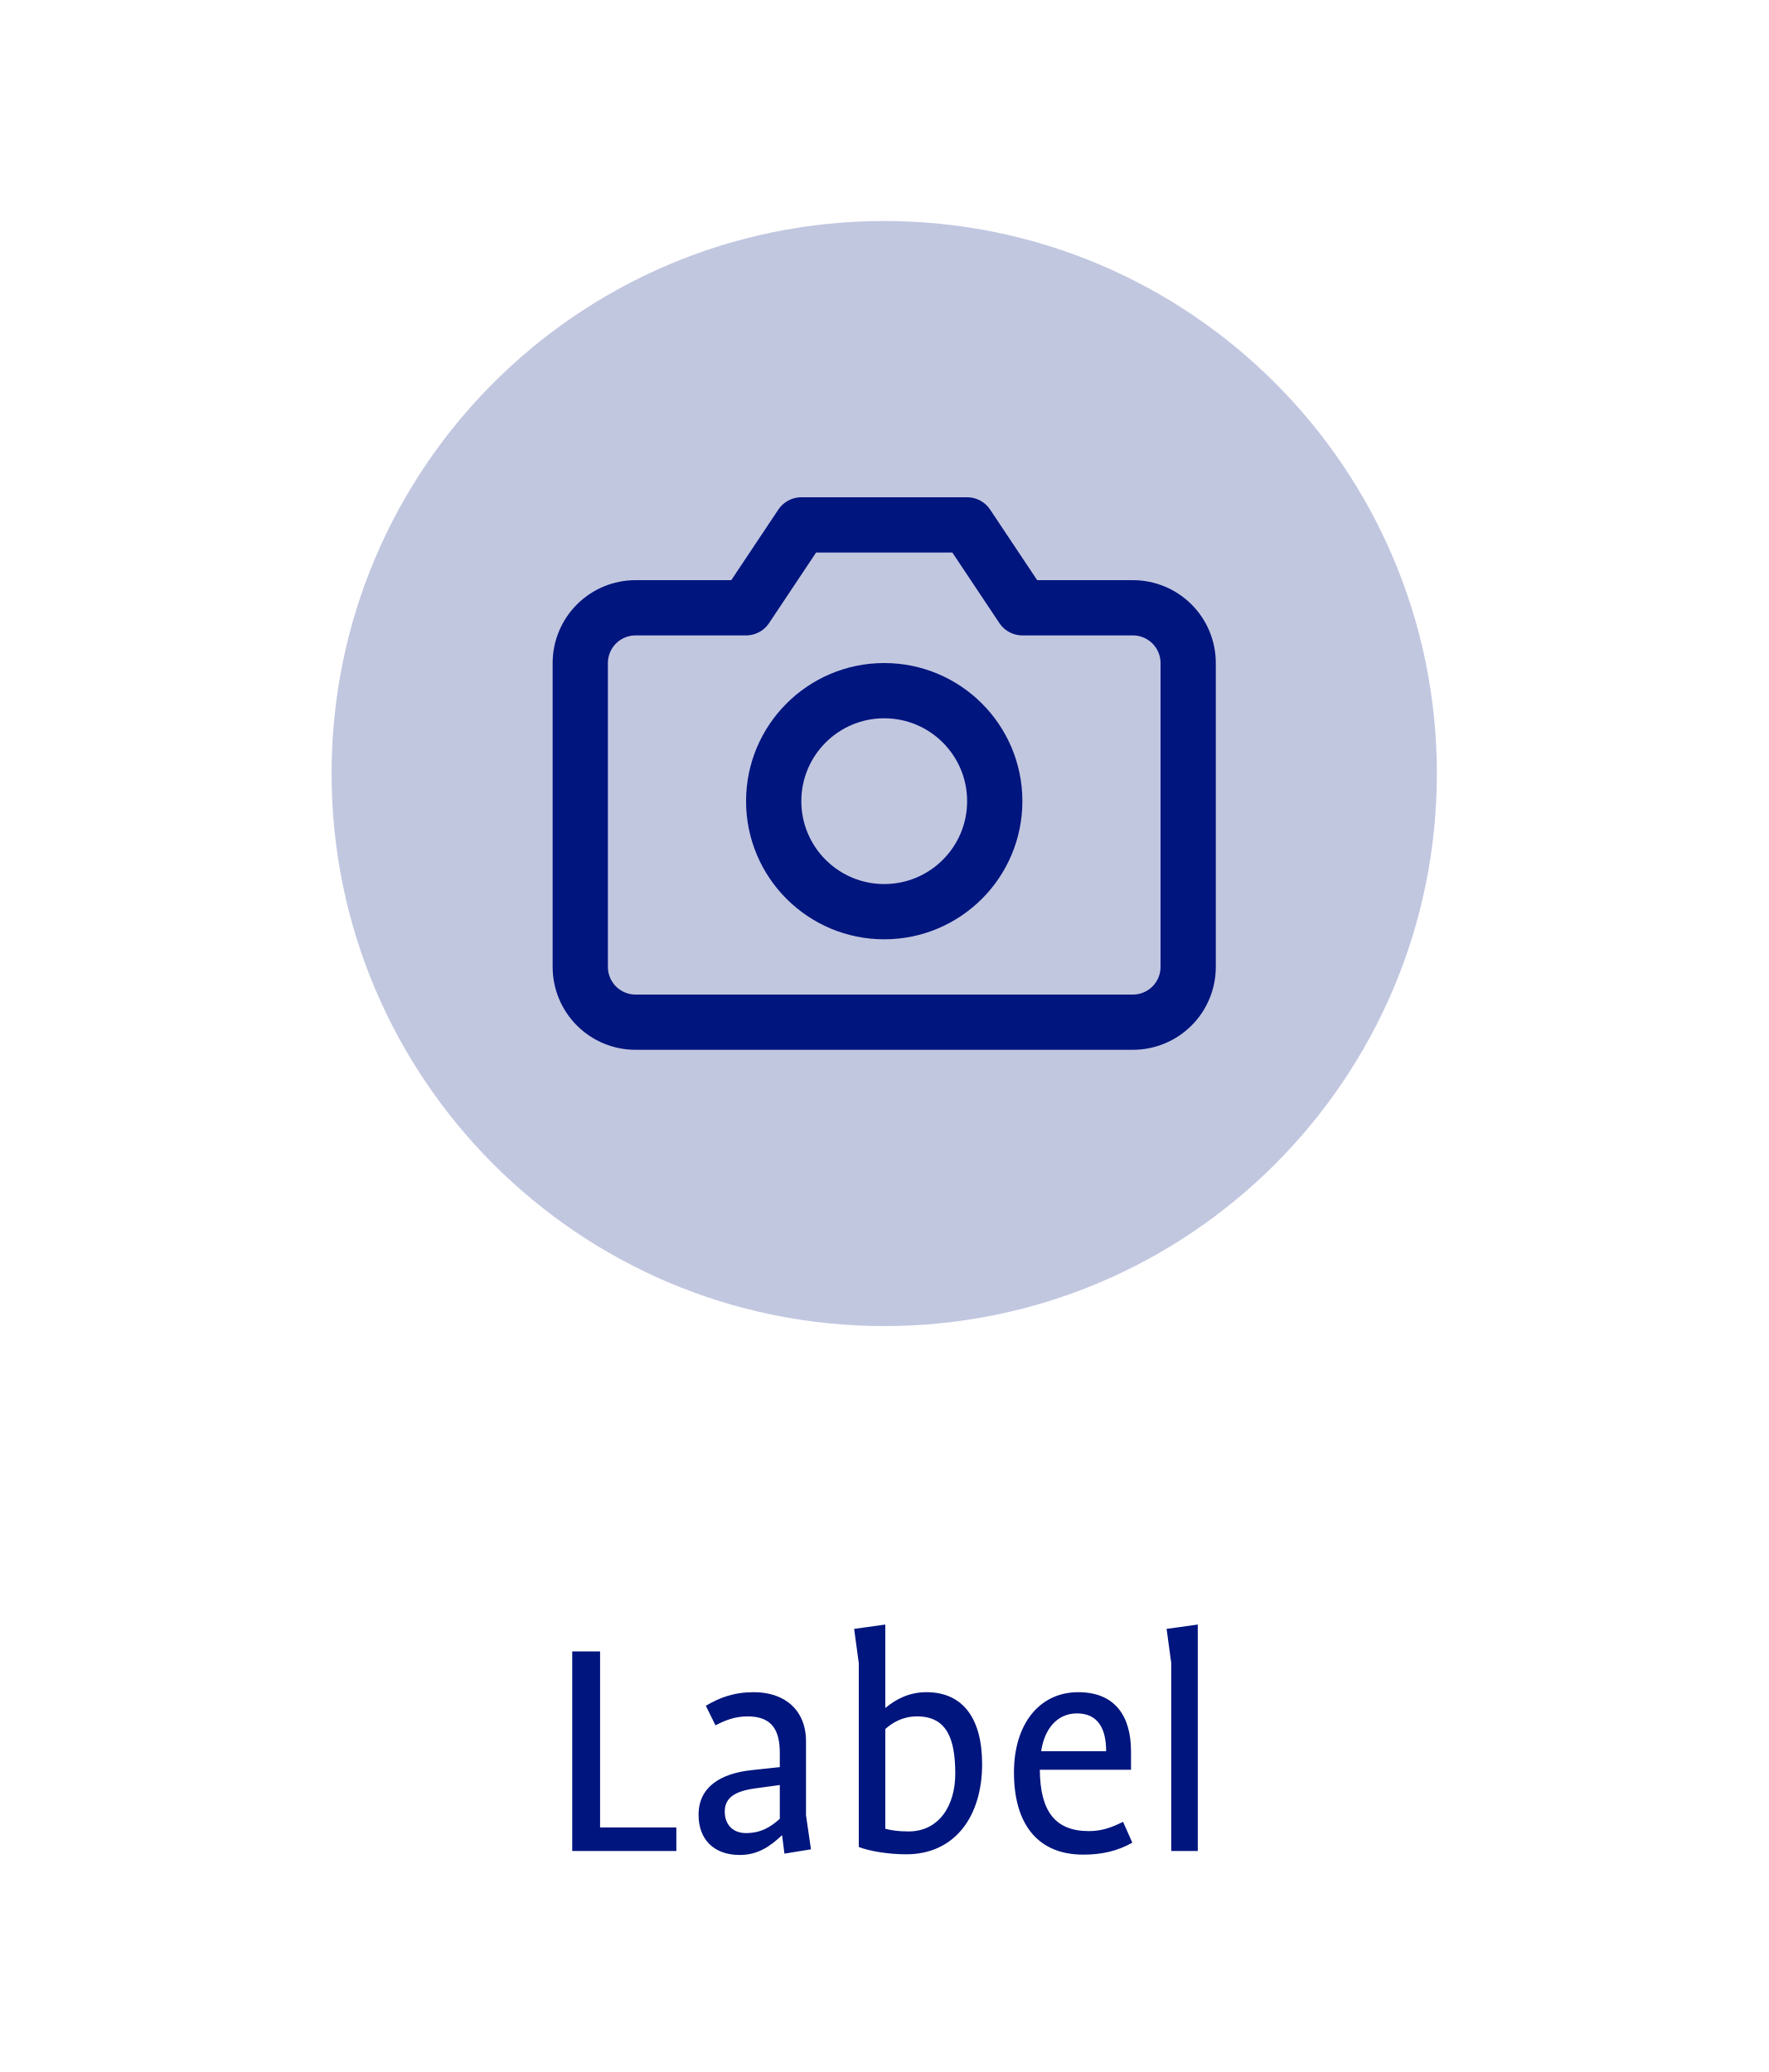
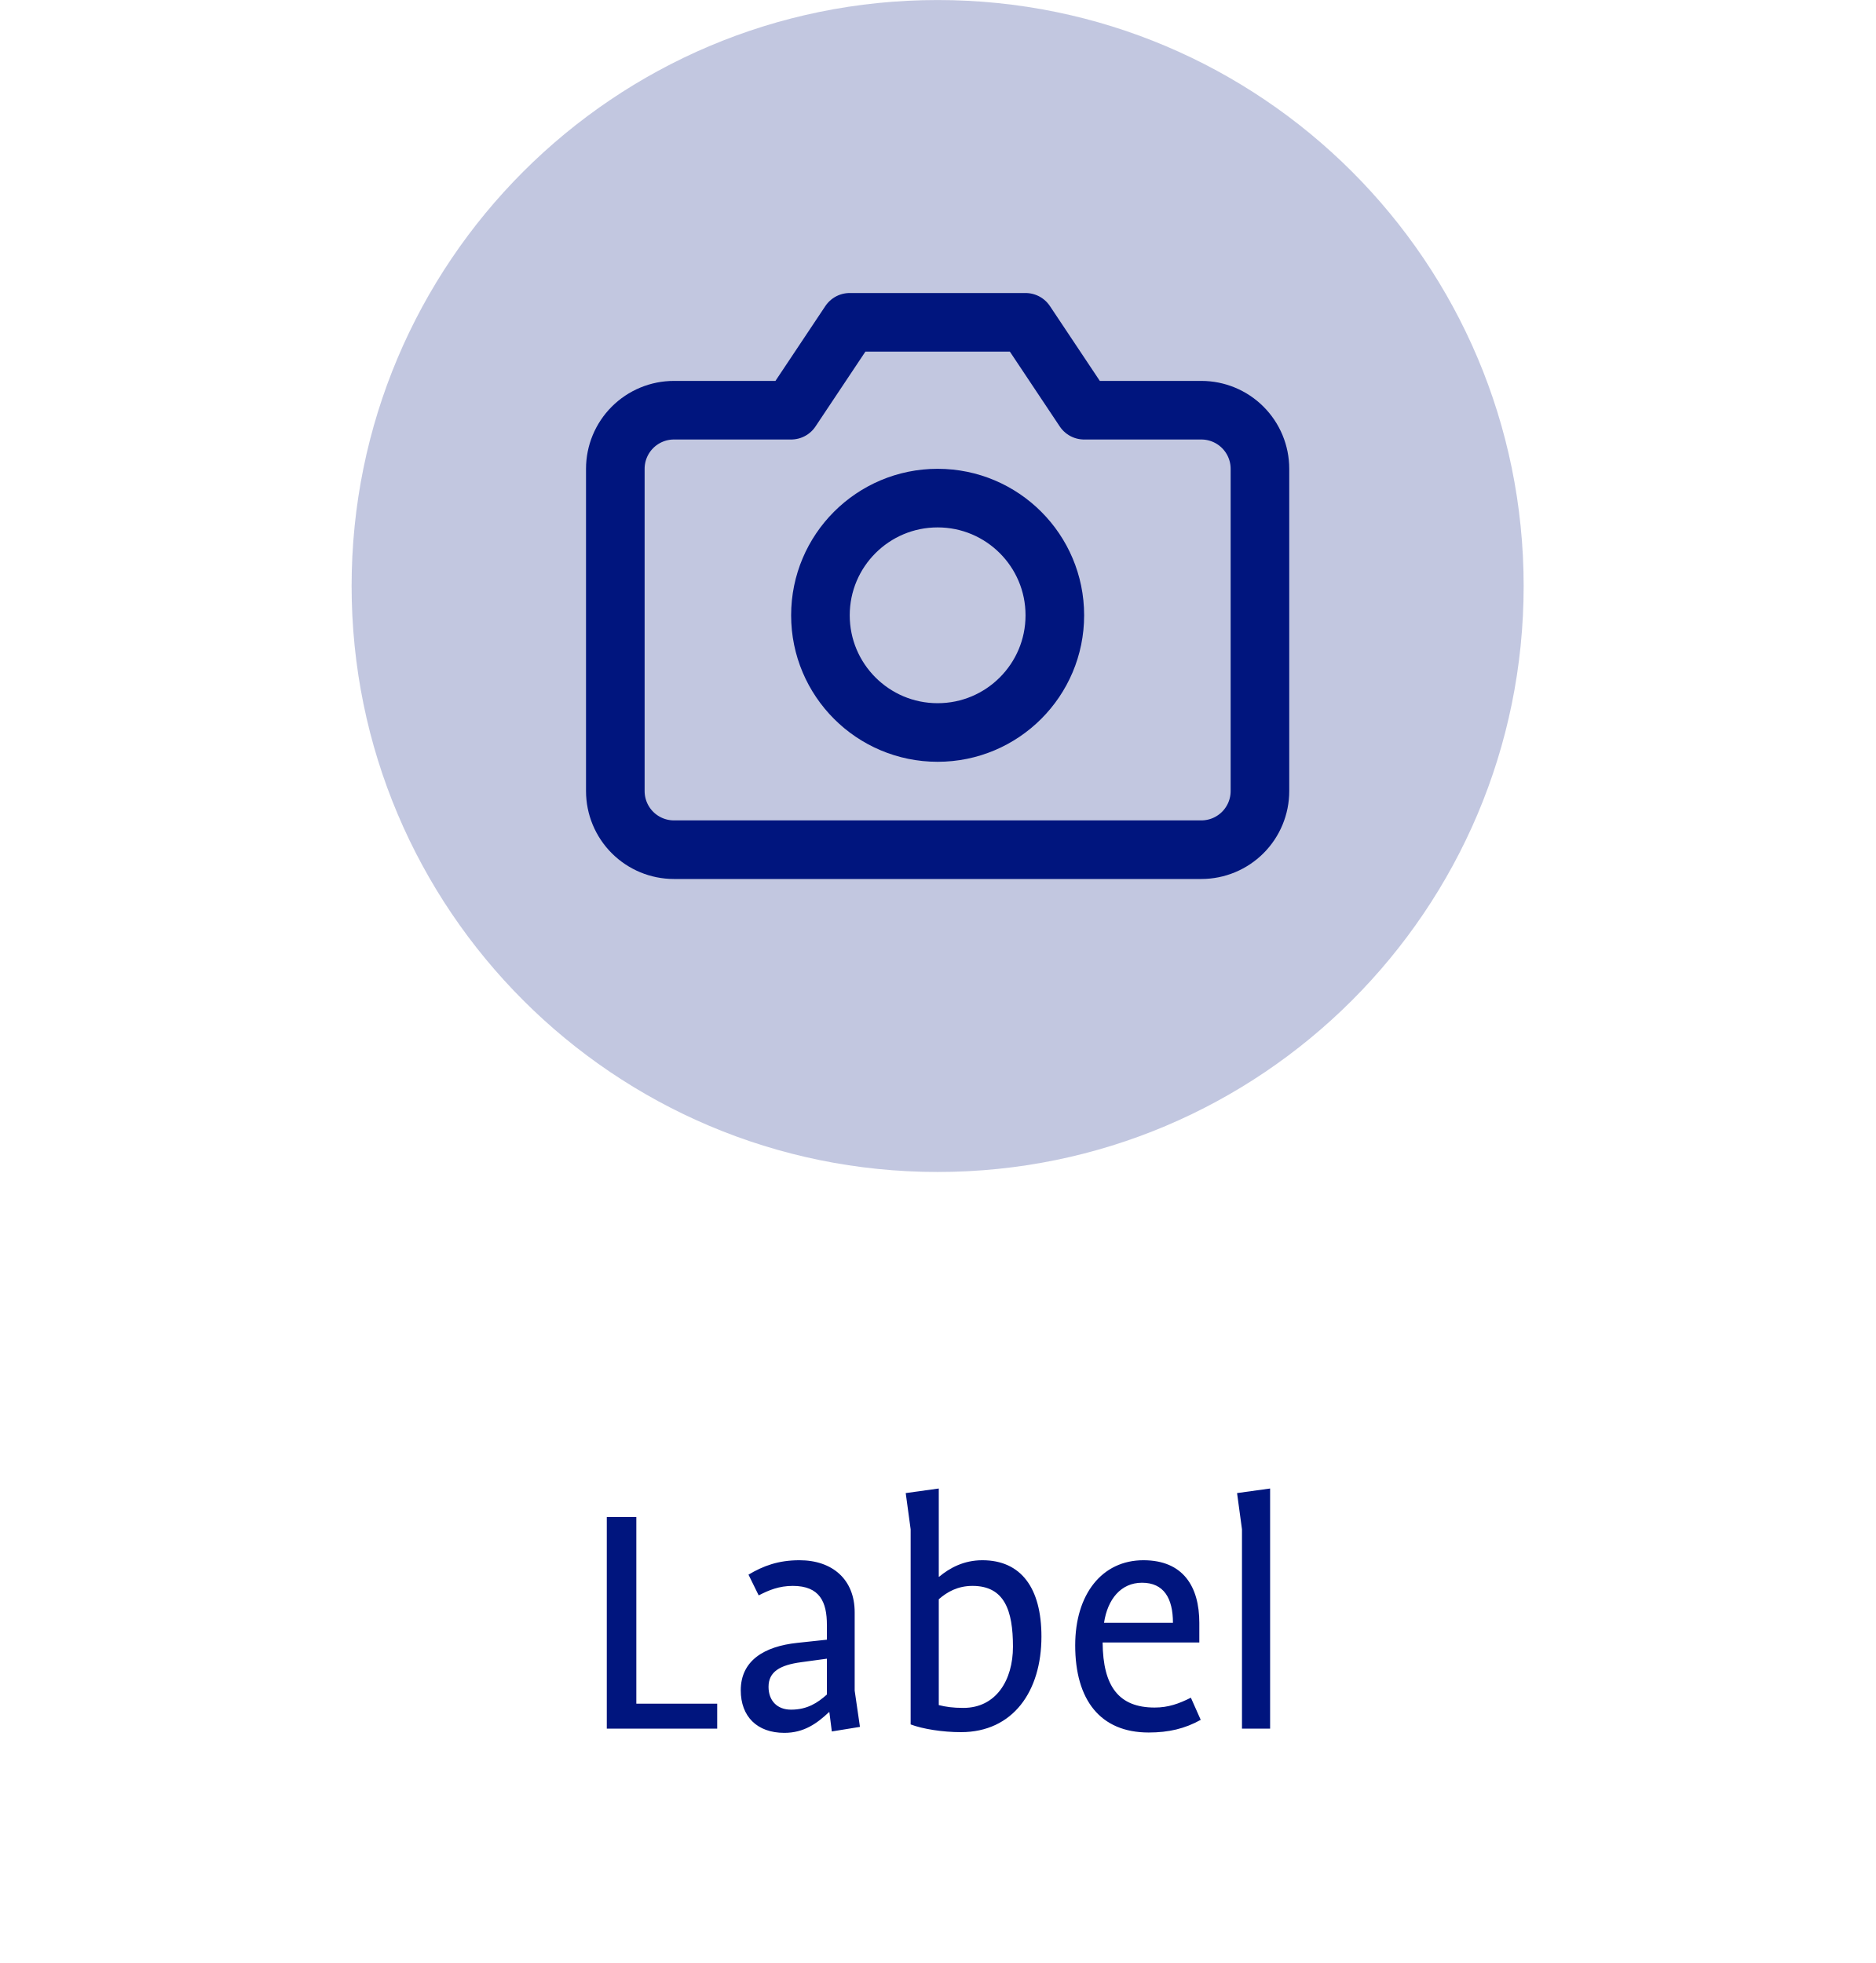
- <svg xmlns="http://www.w3.org/2000/svg" width="64" height="75" viewBox="0 0 64 75" fill="none">
-   <path d="M12 28C12 16.954 20.954 8 32 8C43.046 8 52 16.954 52 28C52 39.046 43.046 48 32 48C20.954 48 12 39.046 12 28Z" fill="#00157E" fill-opacity="0.05" />
-   <path d="M12 28C12 16.954 20.954 8 32 8C43.046 8 52 16.954 52 28C52 39.046 43.046 48 32 48C20.954 48 12 39.046 12 28Z" fill="#00157E" fill-opacity="0.2" />
-   <path d="M43 35C43 35.53 42.789 36.039 42.414 36.414C42.039 36.789 41.53 37 41 37H23C22.47 37 21.961 36.789 21.586 36.414C21.211 36.039 21 35.53 21 35V24C21 23.47 21.211 22.961 21.586 22.586C21.961 22.211 22.47 22 23 22H27L29 19H35L37 22H41C41.53 22 42.039 22.211 42.414 22.586C42.789 22.961 43 23.47 43 24V35Z" stroke="#00157E" stroke-width="2" stroke-linecap="round" stroke-linejoin="round" />
-   <path d="M32 33C34.209 33 36 31.209 36 29C36 26.791 34.209 25 32 25C29.791 25 28 26.791 28 29C28 31.209 29.791 33 32 33Z" stroke="#00157E" stroke-width="2" stroke-linecap="round" stroke-linejoin="round" />
-   <path d="M24.477 67H20.709V59.776H21.717V66.148H24.477V67ZM29.349 66.94L28.389 67.096L28.305 66.436H28.293C27.885 66.82 27.441 67.144 26.769 67.144C25.833 67.144 25.281 66.58 25.281 65.692C25.281 64.684 26.073 64.192 27.213 64.072L28.221 63.964V63.46C28.221 62.68 27.981 62.128 27.057 62.128C26.589 62.128 26.241 62.272 25.893 62.452L25.545 61.744C26.049 61.444 26.565 61.252 27.285 61.252C28.413 61.252 29.169 61.912 29.169 63.028V65.704L29.349 66.94ZM28.221 65.836V64.612L27.345 64.732C26.625 64.828 26.229 65.056 26.229 65.572C26.229 66.04 26.517 66.352 26.997 66.352C27.561 66.352 27.909 66.112 28.221 65.836ZM35.543 63.856C35.543 65.728 34.571 67.12 32.795 67.12C32.171 67.12 31.487 67.012 31.079 66.856V60.196L30.911 58.96L32.039 58.804V61.816H32.051C32.411 61.516 32.891 61.252 33.527 61.252C34.847 61.252 35.543 62.2 35.543 63.856ZM34.571 64.204C34.571 62.968 34.283 62.128 33.191 62.128C32.687 62.128 32.327 62.332 32.039 62.584V66.196C32.279 66.256 32.519 66.292 32.879 66.292C33.995 66.292 34.571 65.344 34.571 64.204ZM40.979 66.7C40.439 67 39.887 67.132 39.203 67.132C37.547 67.132 36.695 66.016 36.695 64.156C36.695 62.416 37.607 61.252 39.023 61.252C40.379 61.252 40.931 62.152 40.931 63.388V64.06H37.631C37.643 65.56 38.183 66.28 39.407 66.28C39.875 66.28 40.235 66.148 40.643 65.944L40.979 66.7ZM40.031 63.388C40.031 62.548 39.719 62.02 38.975 62.02C38.255 62.02 37.799 62.584 37.679 63.388H40.031ZM43.347 67H42.387V60.196L42.219 58.96L43.347 58.804V67Z" fill="#00157E" />
+ <svg xmlns="http://www.w3.org/2000/svg" width="64" height="67" viewBox="0 0 64 67" fill="none">
+   <path d="M12 20.001C12 8.955 20.954 0.001 32 0.001C43.046 0.001 52 8.955 52 20.001C52 31.047 43.046 40.001 32 40.001C20.954 40.001 12 31.047 12 20.001Z" fill="#00157E" fill-opacity="0.05" />
+   <path d="M12 20.001C12 8.955 20.954 0.001 32 0.001C43.046 0.001 52 8.955 52 20.001C52 31.047 43.046 40.001 32 40.001C20.954 40.001 12 31.047 12 20.001Z" fill="#00157E" fill-opacity="0.2" />
+   <path d="M43 27.001C43 27.531 42.789 28.04 42.414 28.415C42.039 28.79 41.53 29.001 41 29.001H23C22.47 29.001 21.961 28.79 21.586 28.415C21.211 28.04 21 27.531 21 27.001V16.001C21 15.47 21.211 14.962 21.586 14.587C21.961 14.212 22.47 14.001 23 14.001H27L29 11.001H35L37 14.001H41C41.53 14.001 42.039 14.212 42.414 14.587C42.789 14.962 43 15.47 43 16.001V27.001Z" stroke="#00157E" stroke-width="2" stroke-linecap="round" stroke-linejoin="round" />
+   <path d="M32 25.001C34.209 25.001 36 23.21 36 21.001C36 18.792 34.209 17.001 32 17.001C29.791 17.001 28 18.792 28 21.001C28 23.21 29.791 25.001 32 25.001Z" stroke="#00157E" stroke-width="2" stroke-linecap="round" stroke-linejoin="round" />
+   <path d="M24.477 59.001H20.709V51.777H21.717V58.149H24.477V59.001ZM29.349 58.941L28.389 59.097L28.305 58.437H28.293C27.885 58.821 27.441 59.145 26.769 59.145C25.833 59.145 25.281 58.581 25.281 57.693C25.281 56.685 26.073 56.193 27.213 56.073L28.221 55.965V55.461C28.221 54.681 27.981 54.129 27.057 54.129C26.589 54.129 26.241 54.273 25.893 54.453L25.545 53.745C26.049 53.445 26.565 53.253 27.285 53.253C28.413 53.253 29.169 53.913 29.169 55.029V57.705L29.349 58.941ZM28.221 57.837V56.613L27.345 56.733C26.625 56.829 26.229 57.057 26.229 57.573C26.229 58.041 26.517 58.353 26.997 58.353C27.561 58.353 27.909 58.113 28.221 57.837ZM35.543 55.857C35.543 57.729 34.571 59.121 32.795 59.121C32.171 59.121 31.487 59.013 31.079 58.857V52.197L30.911 50.961L32.039 50.805V53.817H32.051C32.411 53.517 32.891 53.253 33.527 53.253C34.847 53.253 35.543 54.201 35.543 55.857ZM34.571 56.205C34.571 54.969 34.283 54.129 33.191 54.129C32.687 54.129 32.327 54.333 32.039 54.585V58.197C32.279 58.257 32.519 58.293 32.879 58.293C33.995 58.293 34.571 57.345 34.571 56.205ZM40.979 58.701C40.439 59.001 39.887 59.133 39.203 59.133C37.547 59.133 36.695 58.017 36.695 56.157C36.695 54.417 37.607 53.253 39.023 53.253C40.379 53.253 40.931 54.153 40.931 55.389V56.061H37.631C37.643 57.561 38.183 58.281 39.407 58.281C39.875 58.281 40.235 58.149 40.643 57.945L40.979 58.701ZM40.031 55.389C40.031 54.549 39.719 54.021 38.975 54.021C38.255 54.021 37.799 54.585 37.679 55.389H40.031ZM43.347 59.001H42.387V52.197L42.219 50.961L43.347 50.805V59.001Z" fill="#00157E" />
</svg>
